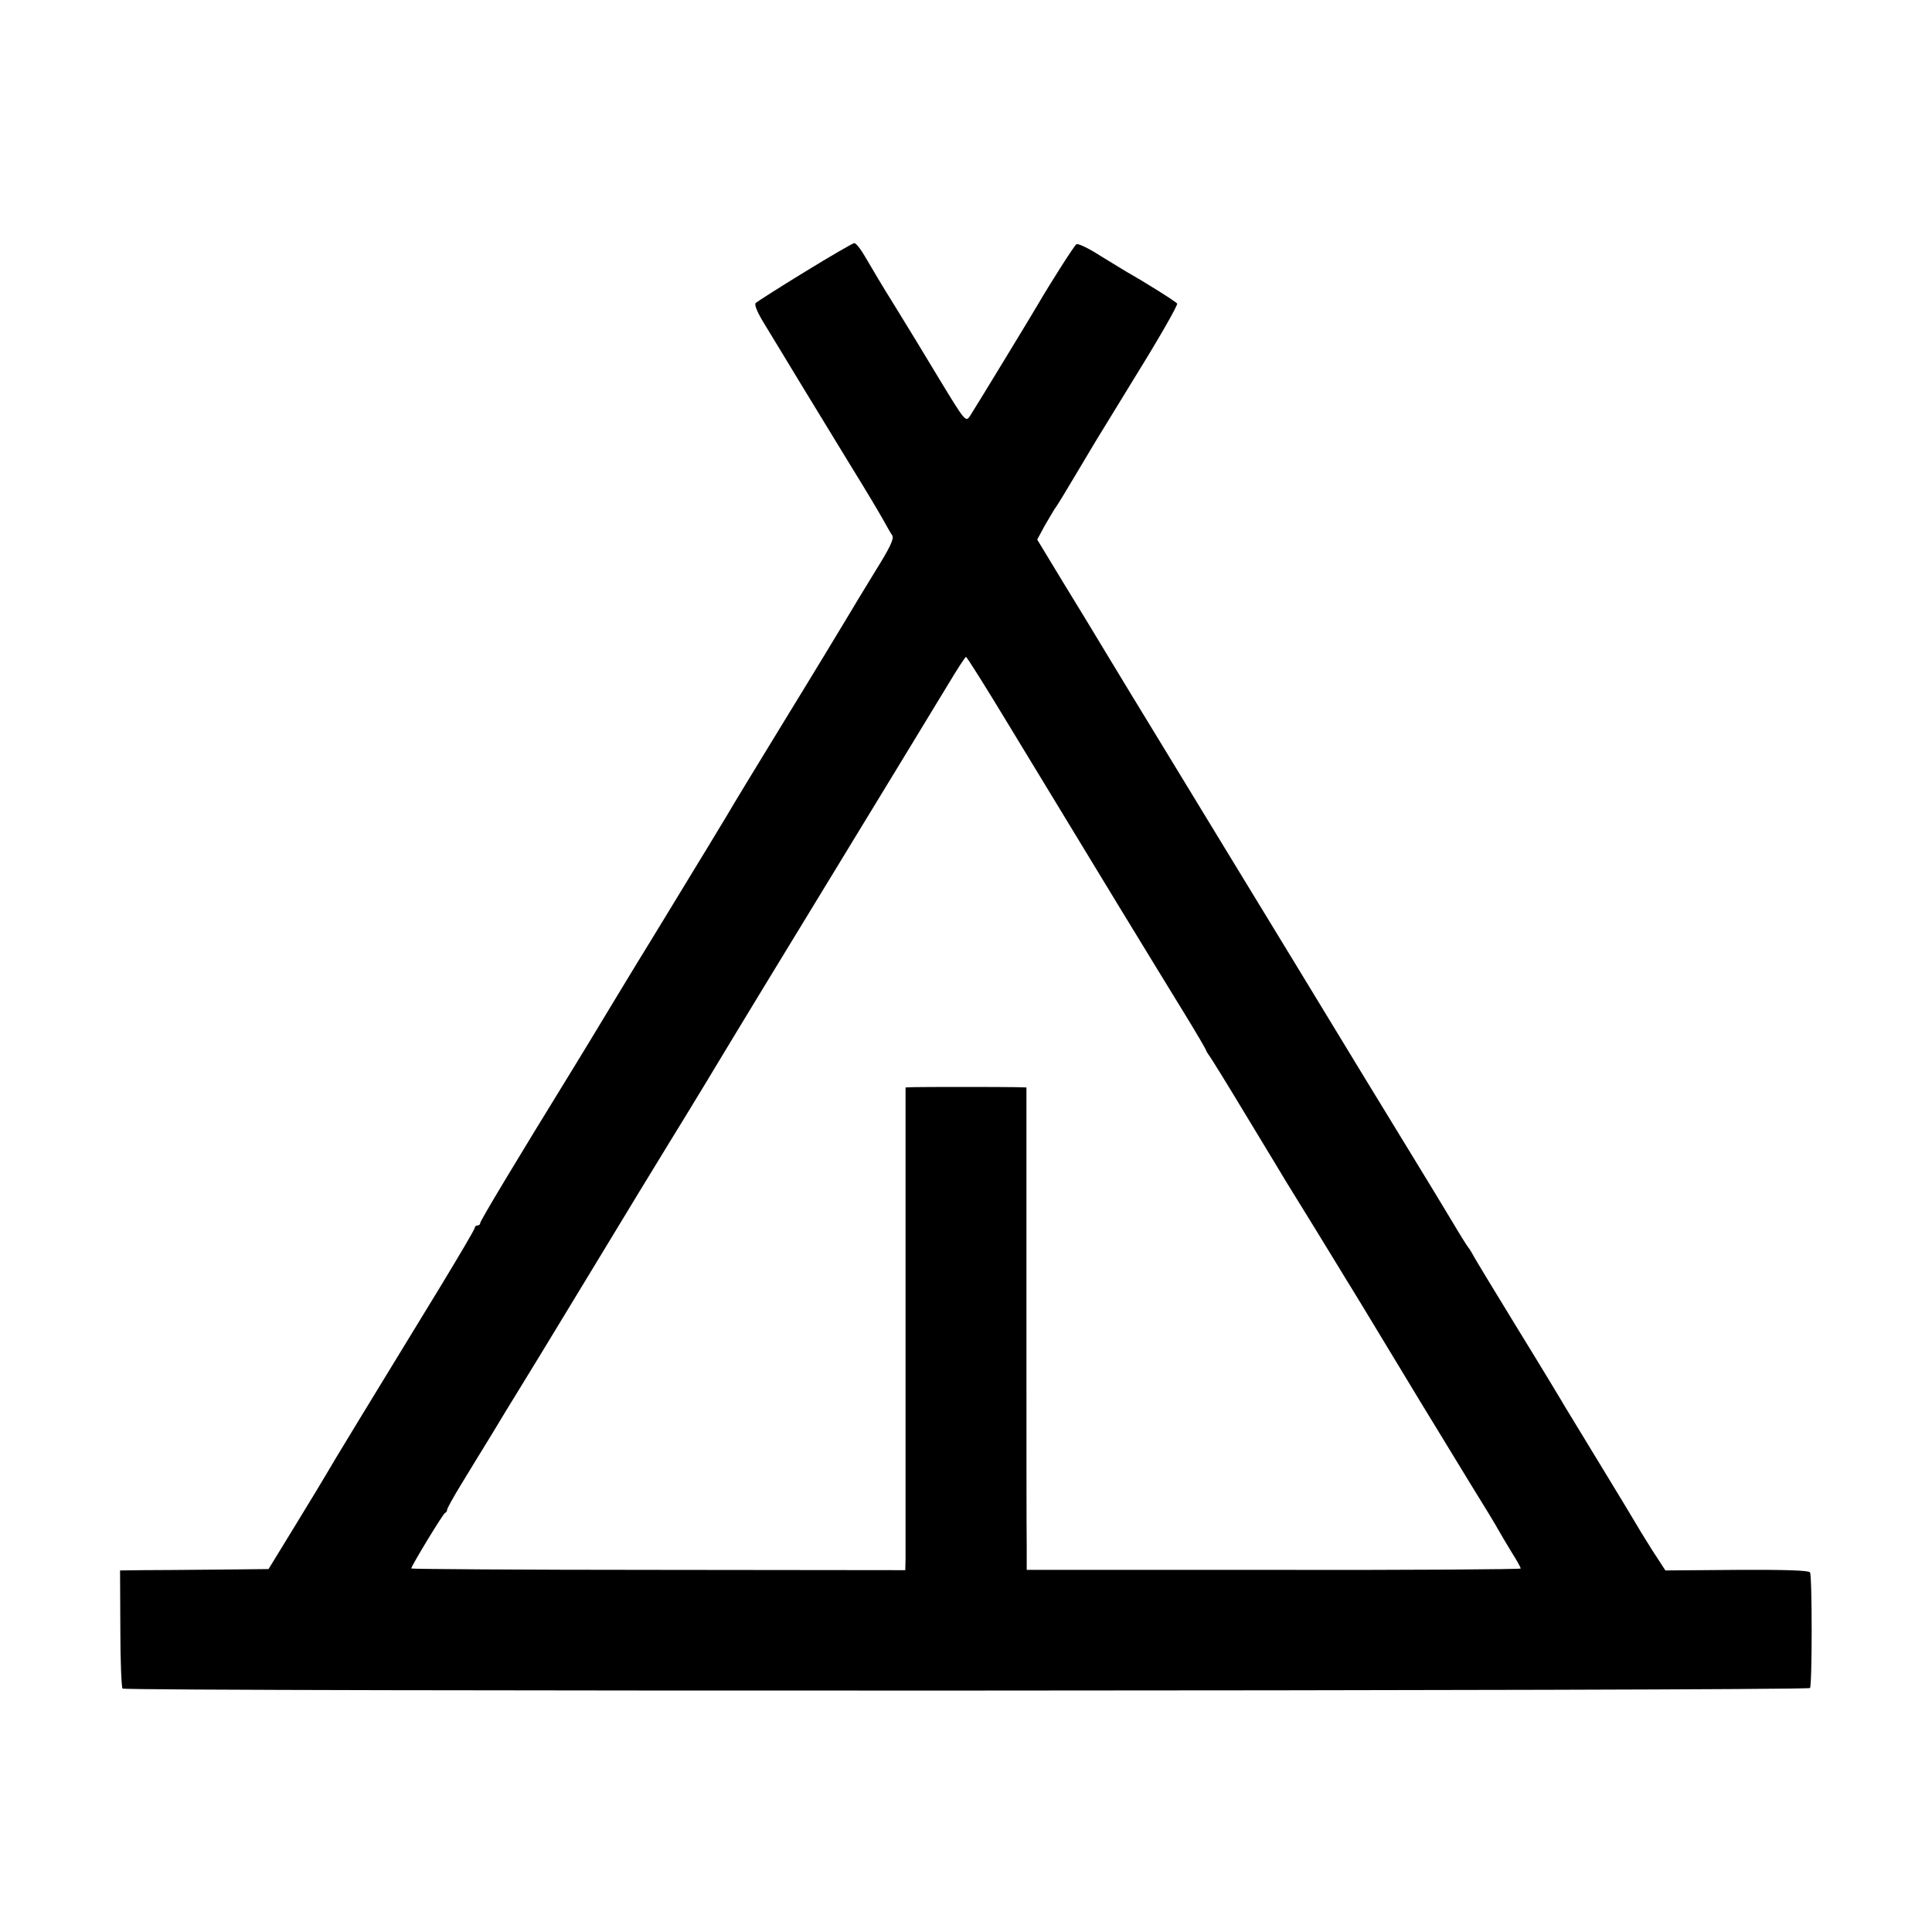
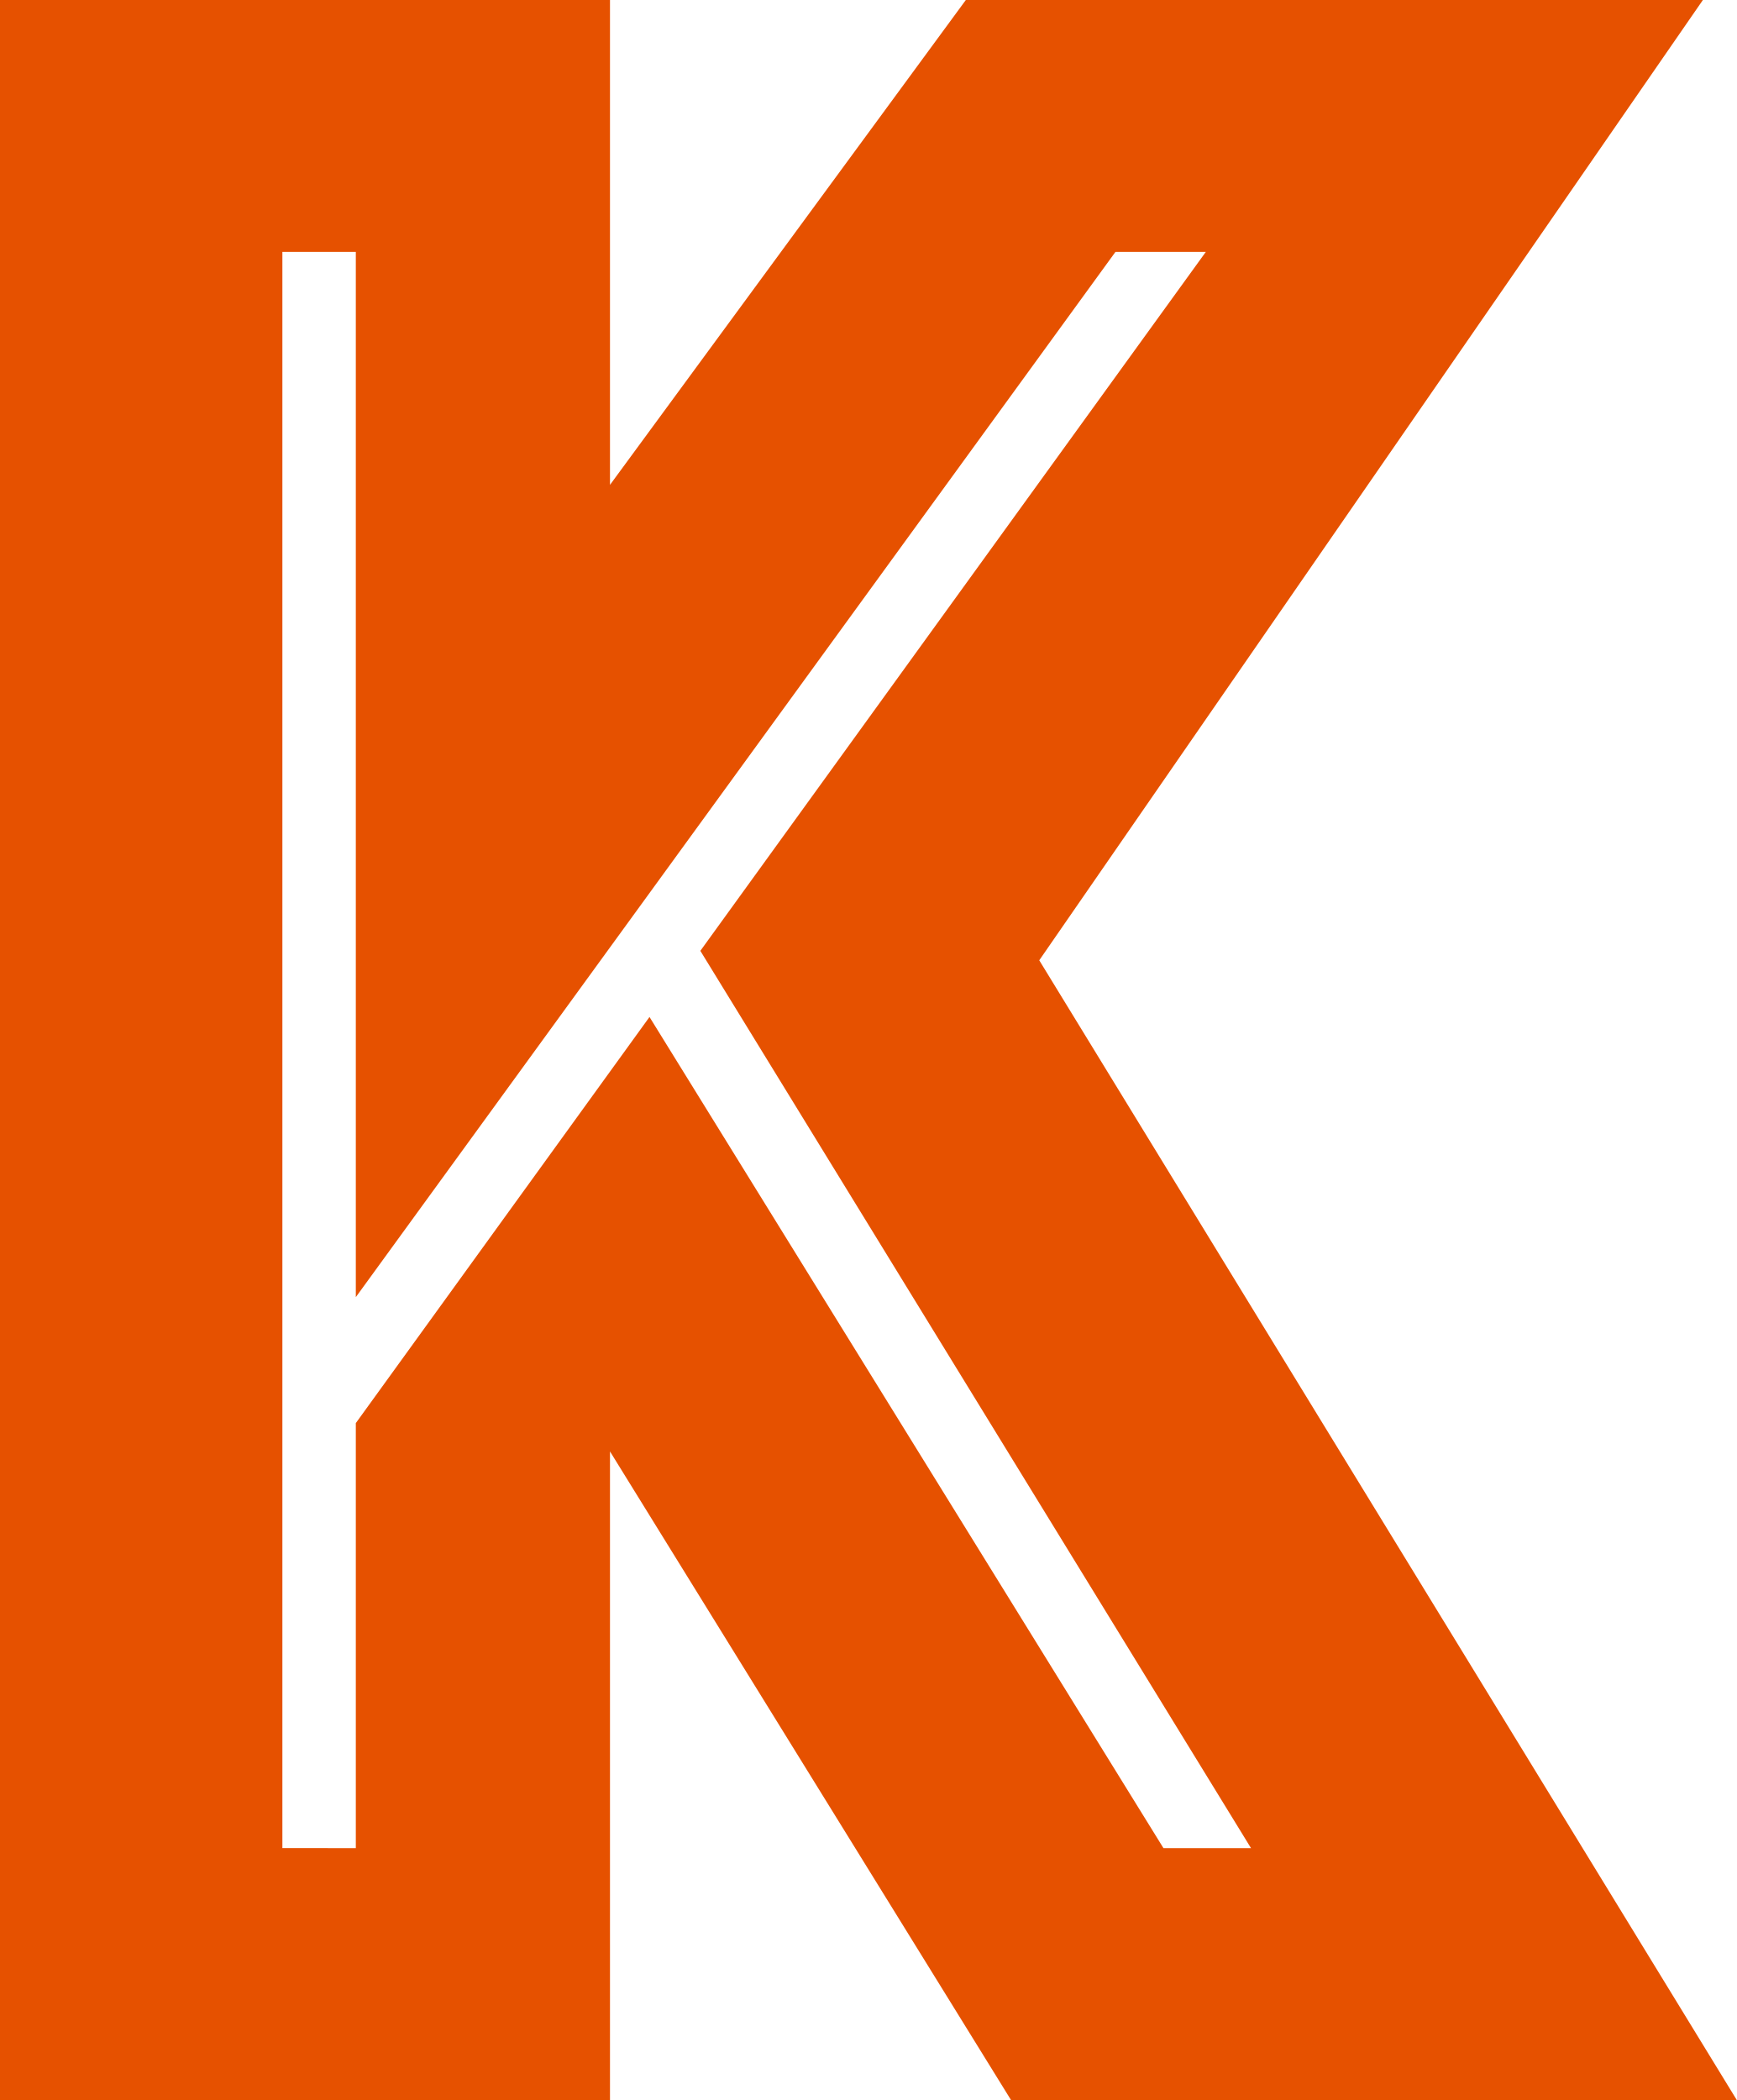
- <svg xmlns="http://www.w3.org/2000/svg" version="1.0" width="700pt" height="700pt" viewBox="0 0 700 700" preserveAspectRatio="xMidYMid meet">
-   <g transform="translate(0,700) scale(0.1,-0.1)" fill="#000000" stroke="none">
-     <path d="M2916 6015 c-93 -57 -173 -108 -178 -113 -6 -6 7 -36 33 -78 23 -38 86 -141 139 -229 54 -88 135 -221 180 -295 46 -74 94 -155 108 -180 14 -25 29 -52 35 -60 7 -12 -9 -45 -62 -130 -39 -63 -85 -140 -103 -170 -18 -30 -117 -194 -222 -365 -104 -170 -199 -326 -210 -346 -12 -19 -61 -102 -111 -183 -49 -81 -101 -166 -115 -189 -14 -23 -39 -64 -55 -90 -17 -27 -77 -126 -134 -220 -57 -95 -127 -210 -156 -257 -194 -315 -325 -533 -325 -541 0 -5 -4 -9 -10 -9 -5 0 -10 -4 -10 -9 0 -5 -55 -98 -121 -207 -247 -404 -403 -660 -416 -684 -8 -14 -58 -97 -112 -185 l-98 -160 -189 -2 c-104 -1 -225 -2 -269 -2 l-80 -1 1 -210 c0 -116 4 -213 8 -218 11 -11 6107 -9 6114 2 8 13 8 406 0 419 -4 7 -88 10 -265 9 l-259 -2 -50 77 c-27 43 -54 87 -60 98 -6 11 -62 103 -124 205 -62 102 -120 197 -129 212 -9 16 -85 142 -170 280 -85 139 -160 262 -165 273 -6 11 -13 22 -16 25 -3 3 -30 46 -59 95 -30 50 -102 169 -161 265 -59 96 -240 393 -402 660 -163 267 -371 609 -463 760 -92 151 -194 318 -225 370 -31 52 -101 167 -155 255 l-97 160 27 50 c16 27 32 55 36 61 5 5 38 59 74 120 36 60 69 116 74 124 5 8 75 122 155 253 81 131 144 242 141 247 -4 7 -114 76 -183 115 -10 6 -52 32 -95 58 -42 27 -81 46 -87 42 -8 -5 -94 -140 -140 -219 -19 -33 -221 -365 -246 -404 -15 -22 -18 -18 -111 135 -52 87 -123 203 -157 258 -67 108 -67 110 -111 184 -16 28 -34 51 -40 50 -5 0 -86 -47 -179 -104z m739 -1642 c319 -526 519 -854 637 -1046 43 -70 78 -130 78 -133 0 -2 5 -10 10 -17 6 -7 69 -109 140 -227 72 -118 134 -222 139 -230 5 -8 55 -89 111 -180 56 -91 105 -172 110 -180 9 -14 52 -84 270 -445 54 -88 135 -221 180 -295 46 -74 91 -148 100 -165 9 -16 31 -53 48 -81 18 -28 32 -54 32 -57 0 -3 -403 -6 -895 -5 l-895 0 0 81 c-1 45 -1 439 -1 875 l0 792 -37 1 c-57 1 -344 1 -374 0 l-27 -1 0 -832 c0 -458 0 -852 0 -875 l-1 -42 -895 1 c-492 0 -895 3 -895 5 0 9 115 198 122 201 5 2 8 7 8 12 0 5 23 46 51 92 28 46 78 128 112 183 33 55 70 116 82 135 12 19 132 215 265 435 133 220 266 438 295 485 65 105 206 338 220 362 6 10 172 284 370 608 198 325 387 635 420 690 33 55 62 100 65 100 3 0 73 -111 155 -247z" />
+ <svg xmlns="http://www.w3.org/2000/svg" width="42.185mm" height="51.005mm" viewBox="0 0 42.185 51.005" version="1.1" id="svg1">
+   <defs id="defs1">
+     <linearGradient id="swatch9">
+       <stop style="stop-color:#e65100;stop-opacity:1;" offset="0" id="stop9" />
+     </linearGradient>
+     <linearGradient id="swatch8">
+       <stop style="stop-color:#ffffff;stop-opacity:1;" offset="0" id="stop8" />
+     </linearGradient>
+   </defs>
+   <g id="layer1" transform="translate(-37.05564,-6.664339)">
+     <g id="text1" style="font-size:68.207px;font-family:'.SF Soft Numeric';-inkscape-font-specification:'.SF Soft Numeric';stroke-width:2.131" transform="scale(0.9364041,1.067915)" aria-label="SKAUTI">
+       <path style="font-size:68.207px;font-family:Phosphate;-inkscape-font-specification:Phosphate;fill:#e65100;stroke-width:2.263" d="M 39.572,6.241 H 55.395 V 17.268 L 64.625,6.241 h 19.119 l -17.214,21.84 18.093,25.921 H 65.797 L 55.395,39.251 v 14.751 H 39.572 Z m 9.23,42.033 v -9.667 l 7.618,-9.237 13.332,18.904 h 2.271 L 57.739,27.866 70.851,11.969 h -2.344 l -19.705,23.773 v -23.773 h -1.905 v 36.304 z" id="path5-12" />
+     </g>
  </g>
</svg>
